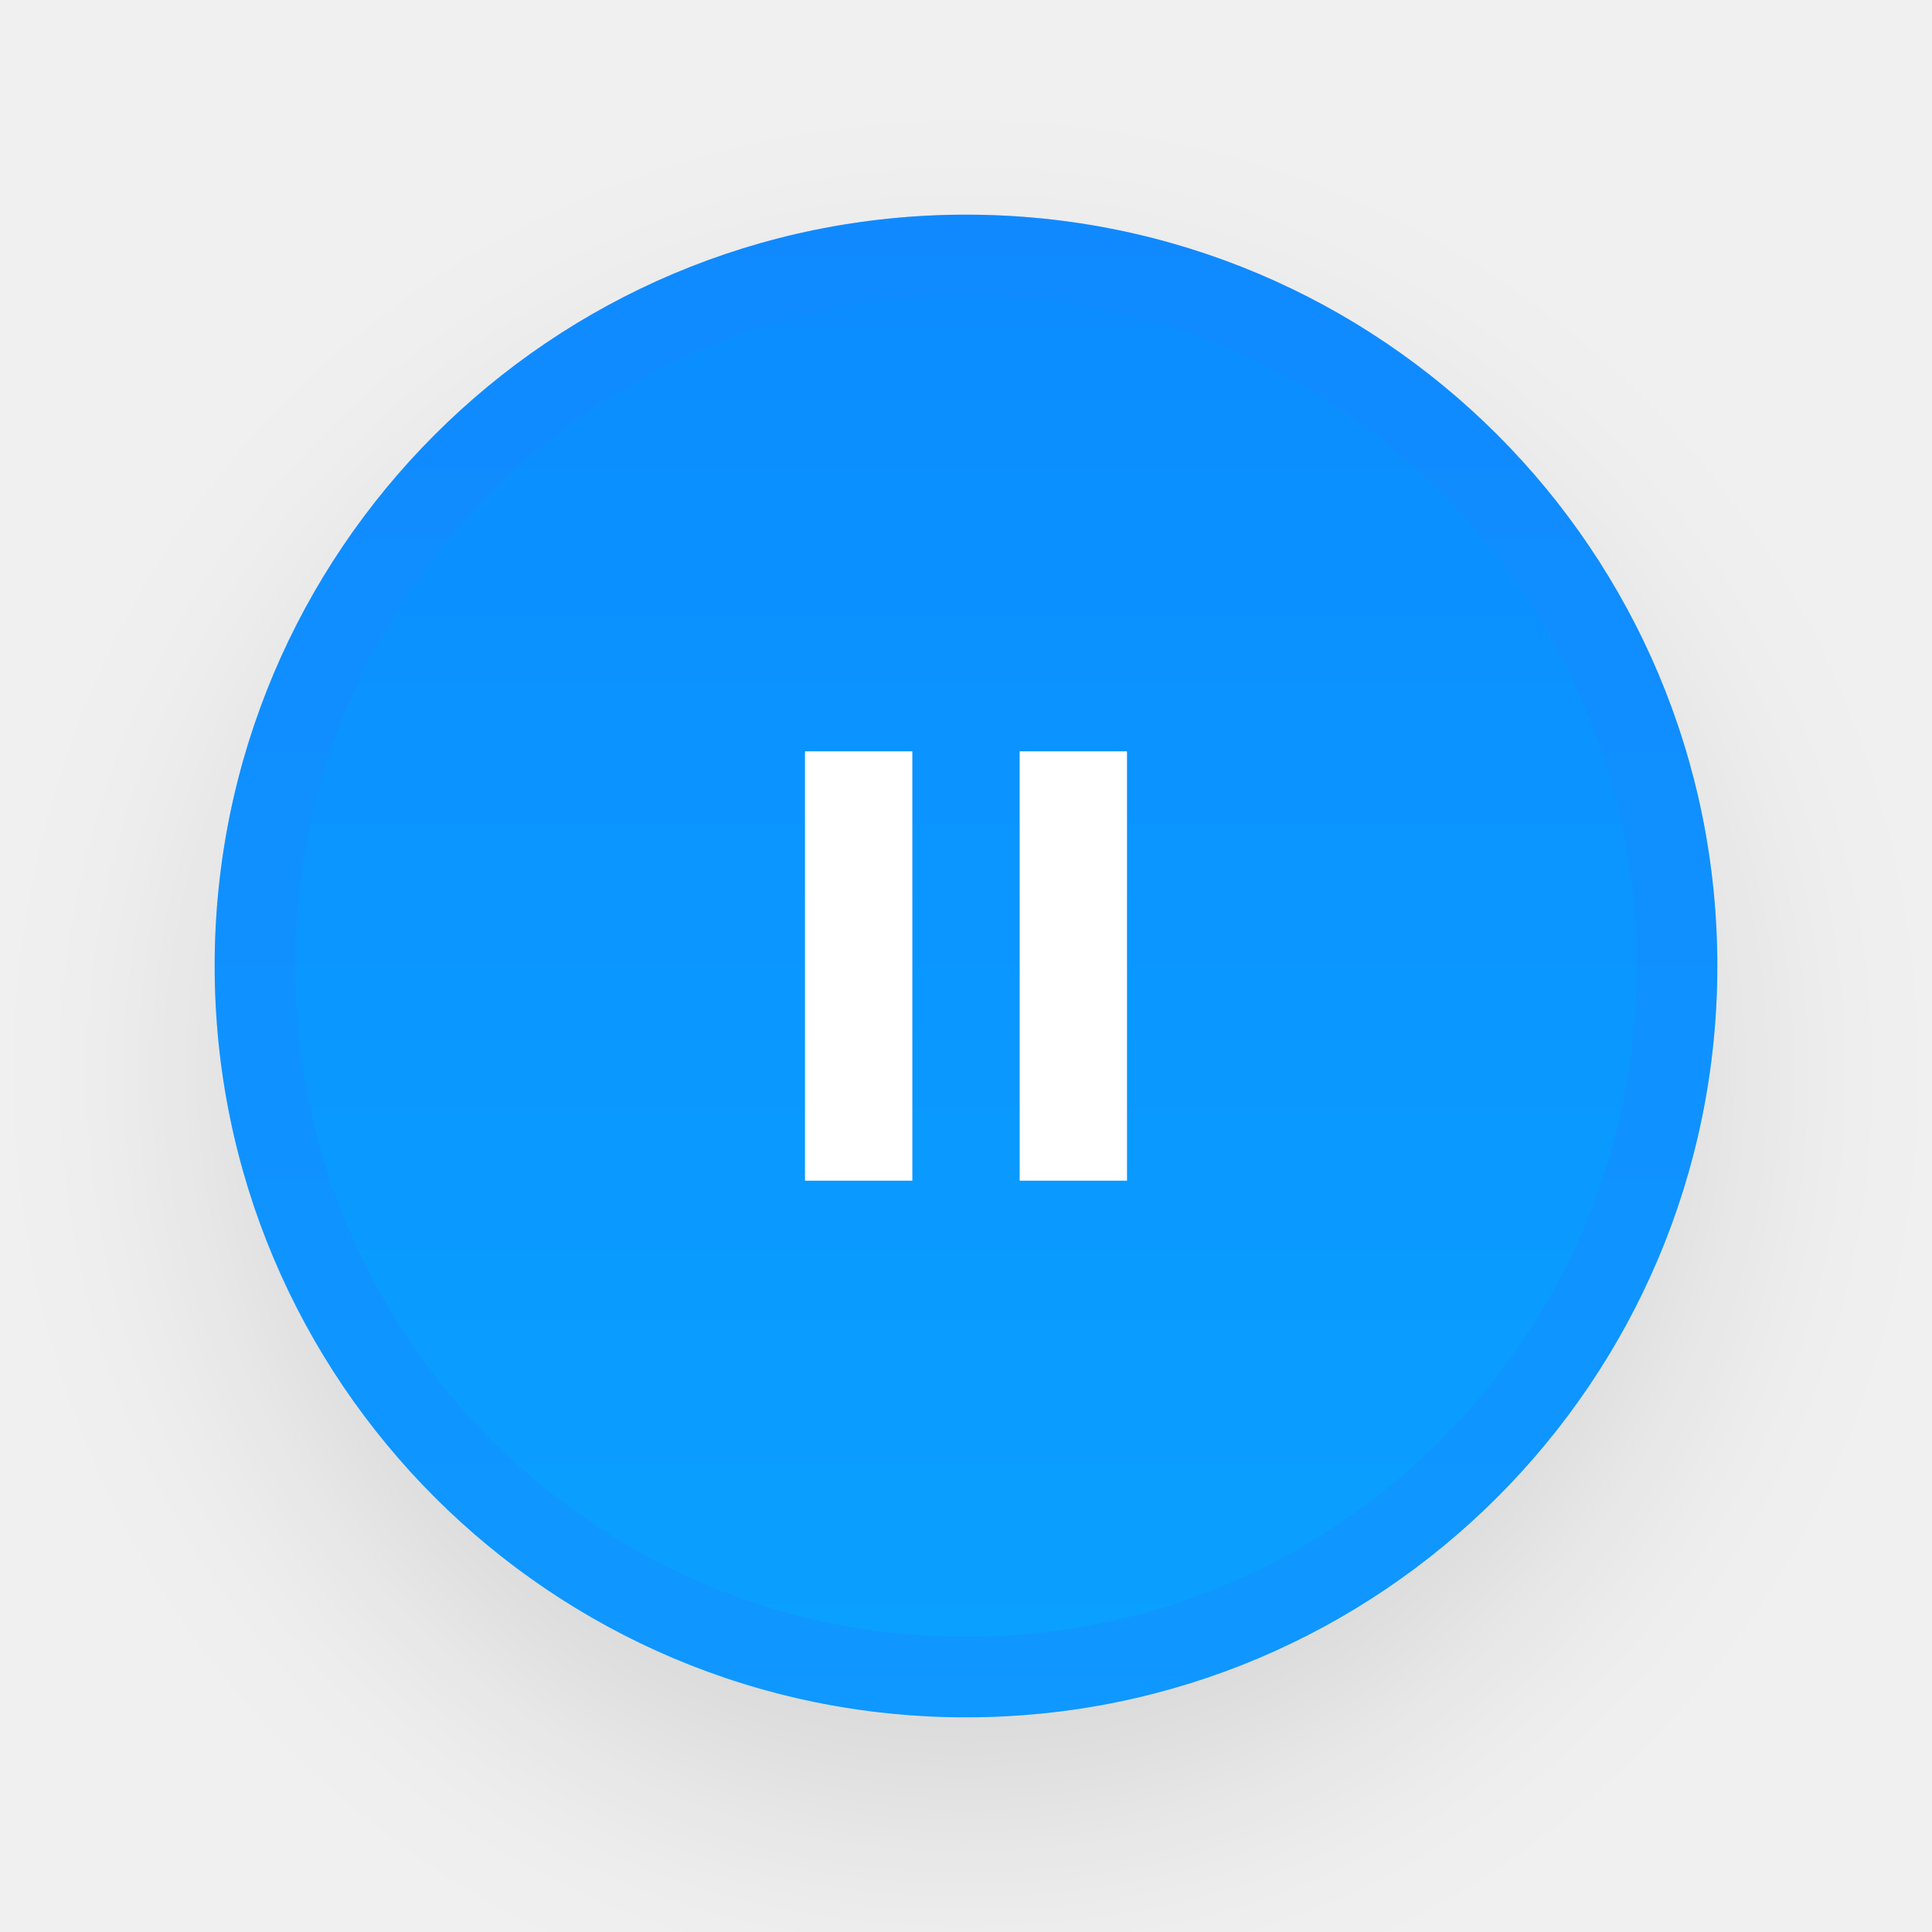
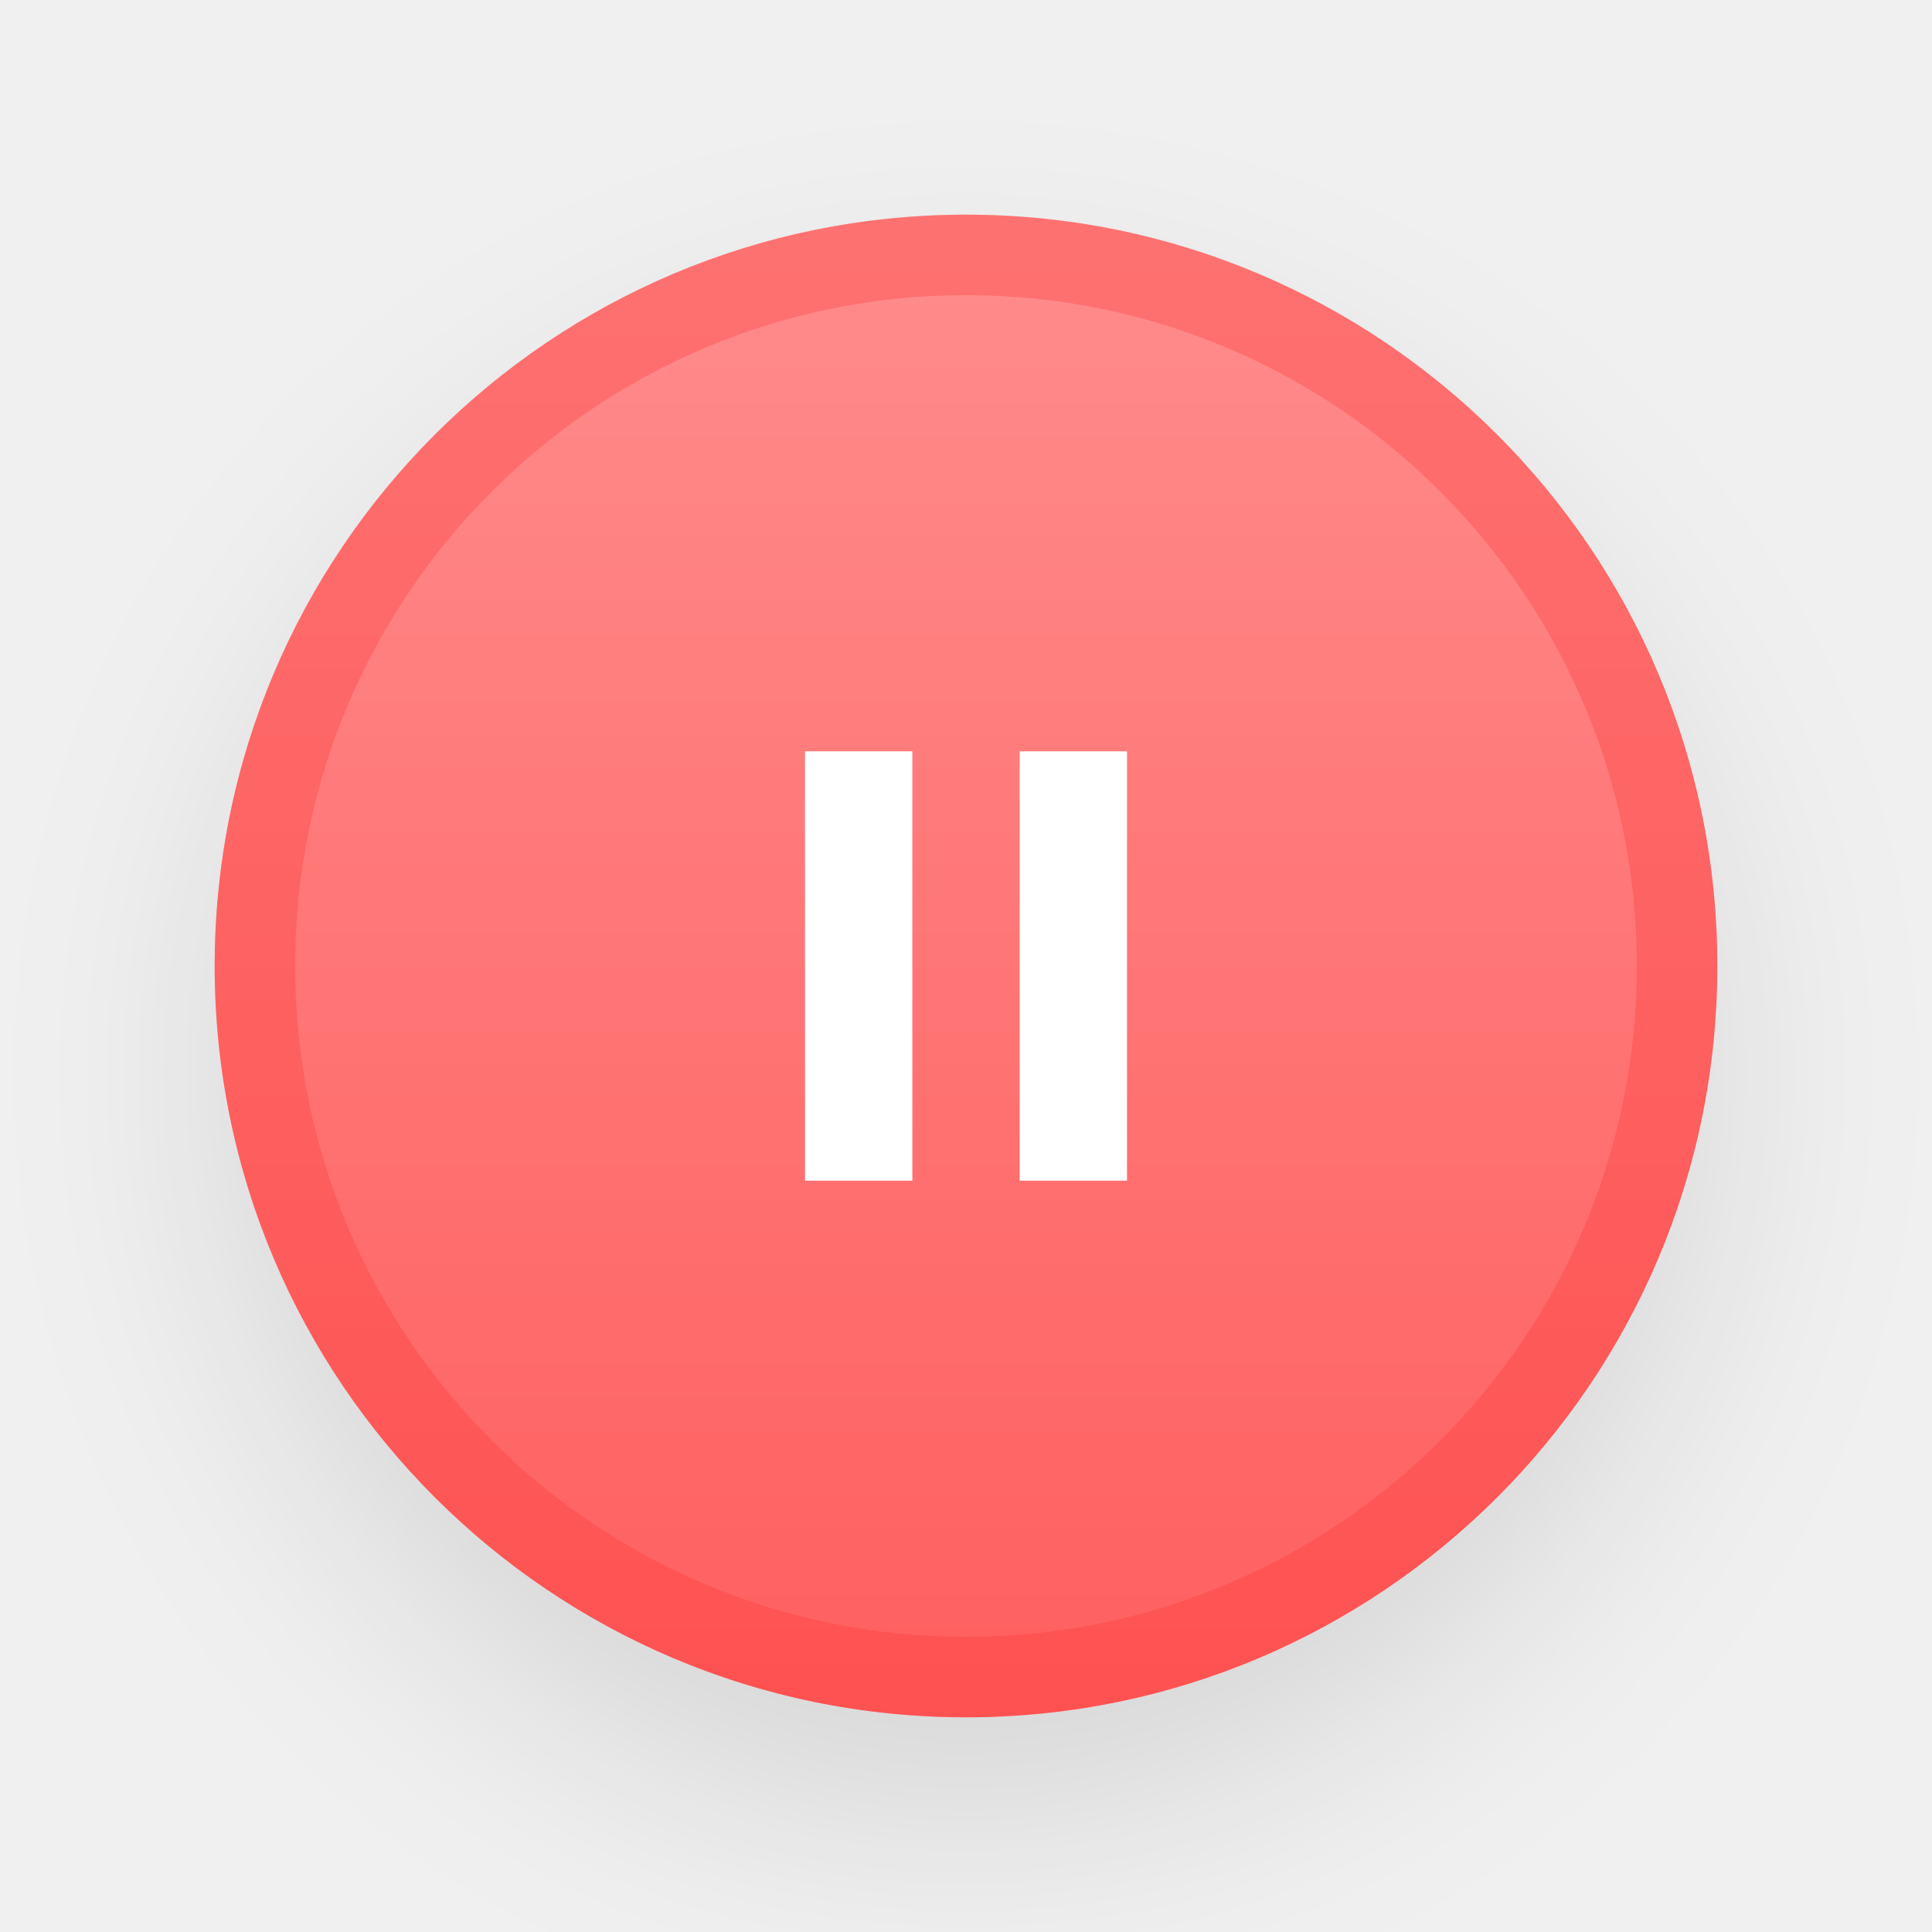
<svg xmlns="http://www.w3.org/2000/svg" xmlns:xlink="http://www.w3.org/1999/xlink" width="36px" height="36px" viewBox="0 0 36 36" version="1.1">
  <defs>
    <linearGradient x1="50%" y1="0%" x2="50%" y2="100%" id="linearGradient-1">
-       <stop stop-color="#0B8CFF" offset="0%" />
-       <stop stop-color="#0AA1FF" offset="100%" />
+       <stop stop-color="#FF8C8C" offset="0%" />
+       <stop stop-color="#FF5F5F" offset="100%" />
    </linearGradient>
    <circle id="path-2" cx="14" cy="14" r="14" />
    <filter x="-25.0%" y="-17.9%" width="150.0%" height="150.0%" filterUnits="objectBoundingBox" id="filter-3">
      <feOffset dx="0" dy="2" in="SourceAlpha" result="shadowOffsetOuter1" />
      <feGaussianBlur stdDeviation="2" in="shadowOffsetOuter1" result="shadowBlurOuter1" />
      <feComposite in="shadowBlurOuter1" in2="SourceAlpha" operator="out" result="shadowBlurOuter1" />
      <feColorMatrix values="0 0 0 0 0   0 0 0 0 0   0 0 0 0 0  0 0 0 0.1 0" type="matrix" in="shadowBlurOuter1" />
    </filter>
  </defs>
  <g id="Symbols" stroke="none" stroke-width="1" fill="none" fill-rule="evenodd">
    <g id="play_pause_press">
      <g id="Group-4" transform="translate(4, 4)">
        <g id="Oval-2">
          <use fill="black" fill-opacity="1" filter="url(#filter-3)" xlink:href="#path-2" />
          <use fill="url(#linearGradient-1)" fill-rule="evenodd" xlink:href="#path-2" />
-           <circle stroke-opacity="0.3" stroke="#1D82FF" stroke-width="1.5" cx="14" cy="14" r="13.25" />
+           <circle stroke-opacity="0.3" stroke="#FC3232" stroke-width="1.5" cx="14" cy="14" r="13.25" />
        </g>
        <rect id="Rectangle-4" fill="#FFFFFF" x="11" y="10" width="2" height="8" />
        <rect id="Rectangle-4" fill="#FFFFFF" x="15" y="10" width="2" height="8" />
      </g>
    </g>
  </g>
</svg>
